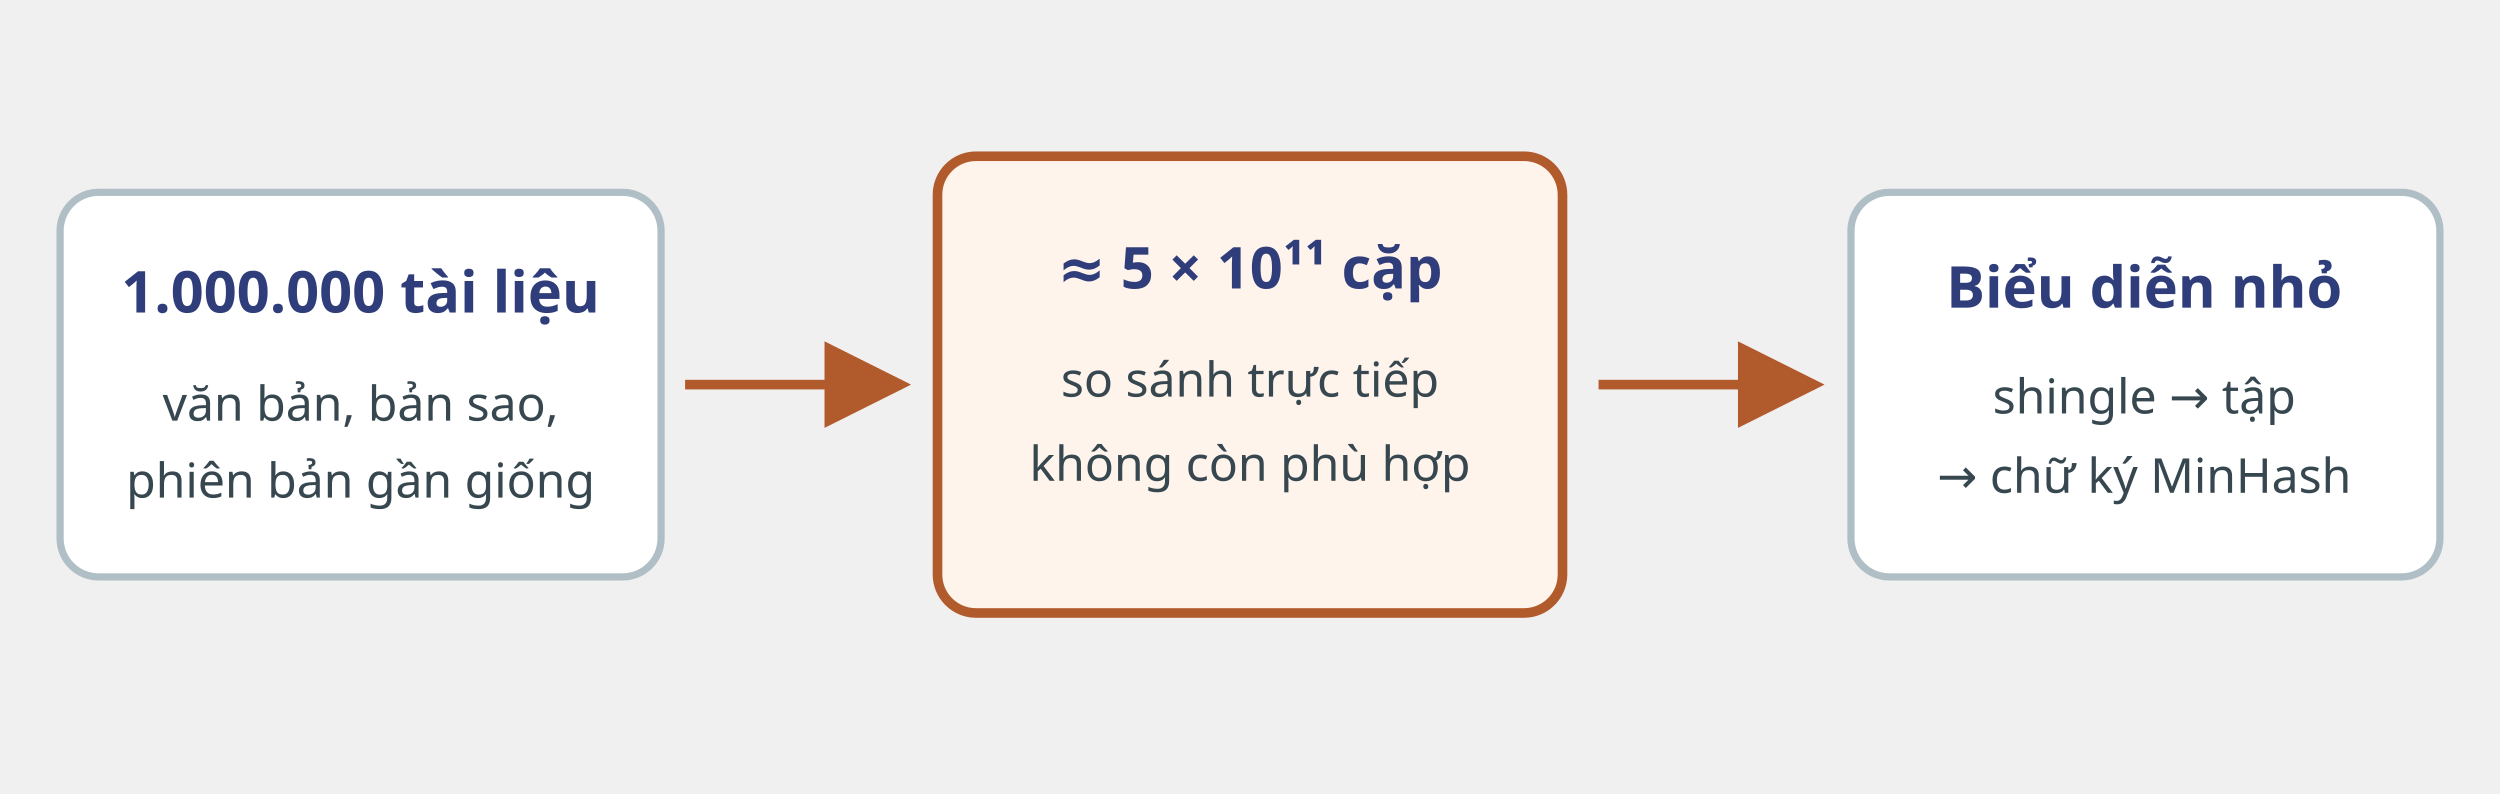
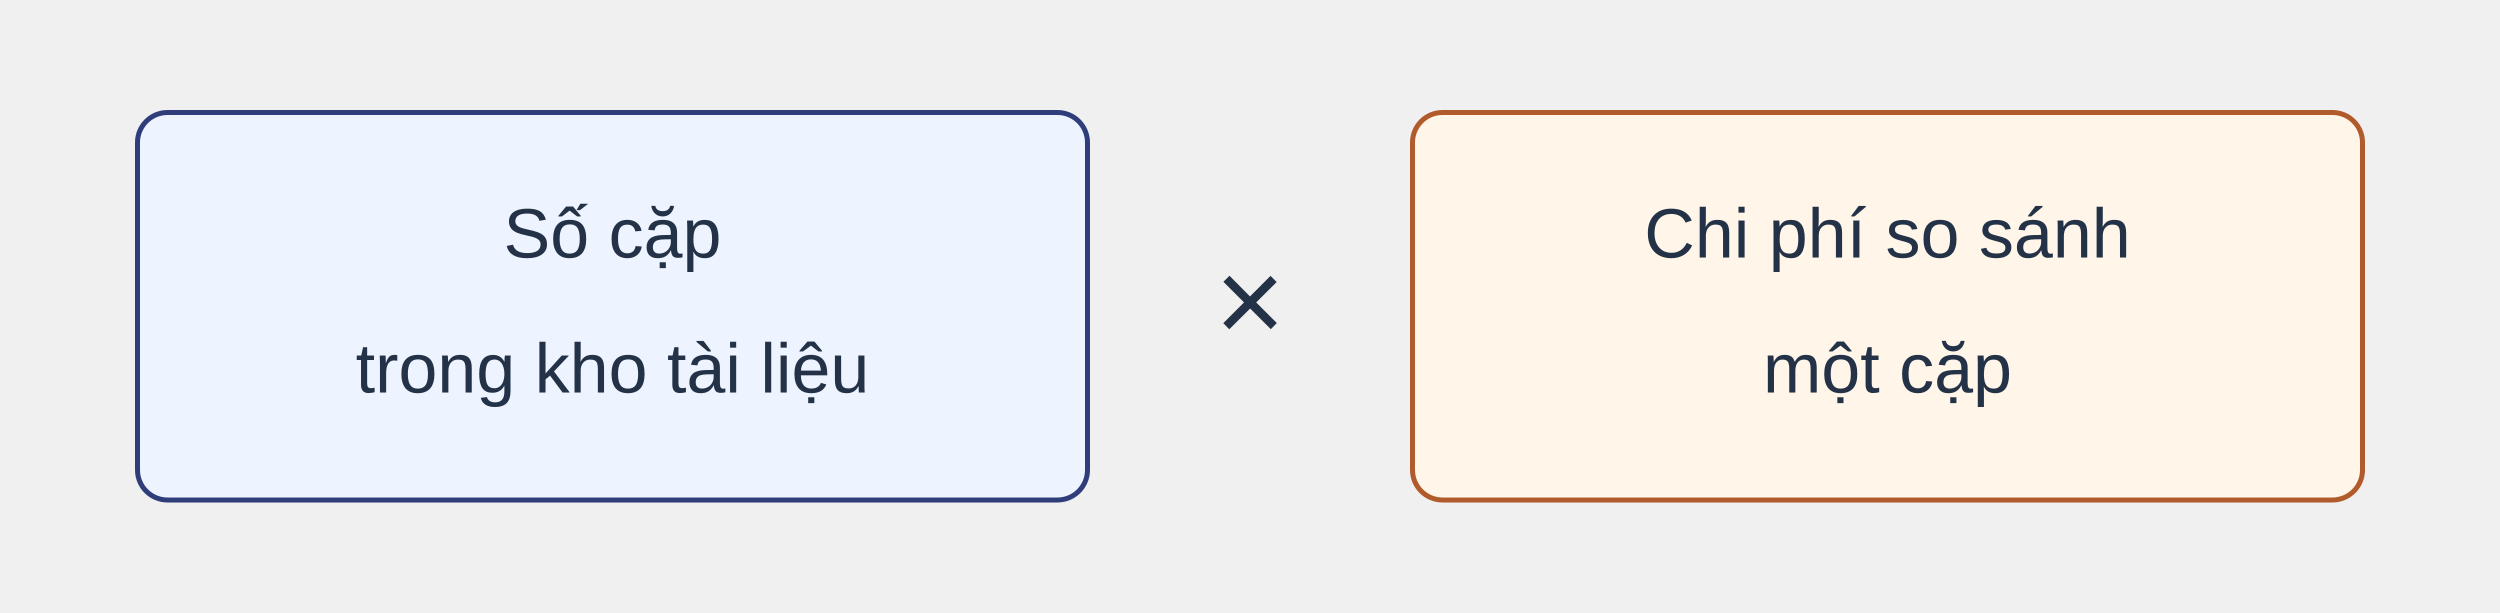
- <svg xmlns="http://www.w3.org/2000/svg" viewBox="0 0 1040 330" role="img" aria-labelledby="title desc">
+ <svg xmlns="http://www.w3.org/2000/svg" viewBox="0 0 1000 245" role="img" aria-labelledby="title desc">
  <defs>
-     <marker id="a" markerWidth="9" markerHeight="9" refX="8" refY="4.5" orient="auto">
-       <path d="M0,0 L9,4.5 L0,9 Z" fill="#B15A2B" />
+     <marker id="arrow" viewBox="0 0 10 10" refX="9" refY="5" markerWidth="7" markerHeight="7" orient="auto-start-reverse">
+       <path d="M 0 0 L 10 5 L 0 10 z" fill="#2f3e7a" />
    </marker>
  </defs>
-   <style>.t{font:700 24px sans-serif;fill:#2F3E7A}.s{font:20px sans-serif;fill:#37474F}.box{fill:#fff;stroke:#B0BEC5;stroke-width:3}.hot{fill:#FFF4EC;stroke:#B15A2B;stroke-width:4}.arr{stroke:#B15A2B;stroke-width:4;marker-end:url(#a)}</style>
-   <rect class="box" x="25" y="80" width="250" height="160" rx="16" />
-   <text class="t" x="150" y="130" text-anchor="middle">1.000.000 tài liệu</text>
-   <text class="s" x="150" y="175" text-anchor="middle">văn bản, bản sao,</text>
-   <text class="s" x="150" y="207" text-anchor="middle">phiên bản gần giống</text>
-   <line class="arr" x1="285" y1="160" x2="375" y2="160" />
-   <rect class="hot" x="390" y="65" width="260" height="190" rx="16" />
-   <text class="t" x="520" y="120" text-anchor="middle">≈ 5 × 10¹¹ cặp</text>
-   <text class="s" x="520" y="165" text-anchor="middle">so sánh trực tiếp</text>
-   <text class="s" x="520" y="200" text-anchor="middle">không còn phù hợp</text>
-   <line class="arr" x1="665" y1="160" x2="755" y2="160" />
-   <rect class="box" x="770" y="80" width="245" height="160" rx="16" />
-   <text class="t" x="892" y="128" text-anchor="middle">Biểu diễn nhỏ</text>
-   <text class="s" x="892" y="172" text-anchor="middle">shingle → tập</text>
-   <text class="s" x="892" y="205" text-anchor="middle">→ chữ ký MinHash</text>
+   <g font-family="Arial, sans-serif" font-size="28" fill="#243247">
+     <rect x="55" y="45" width="380" height="155" rx="12" fill="#edf4ff" stroke="#2f3e7a" stroke-width="2" />
+     <rect x="565" y="45" width="380" height="155" rx="12" fill="#fff5e9" stroke="#b15a2b" stroke-width="2" />
+     <text x="245" y="103" text-anchor="middle">Số cặp</text>
+     <text x="245" y="157" text-anchor="middle">trong kho tài liệu</text>
+     <text x="500" y="137" text-anchor="middle" font-size="48">×</text>
+     <text x="755" y="103" text-anchor="middle">Chi phí so sánh</text>
+     <text x="755" y="157" text-anchor="middle">một cặp</text>
+   </g>
</svg>
